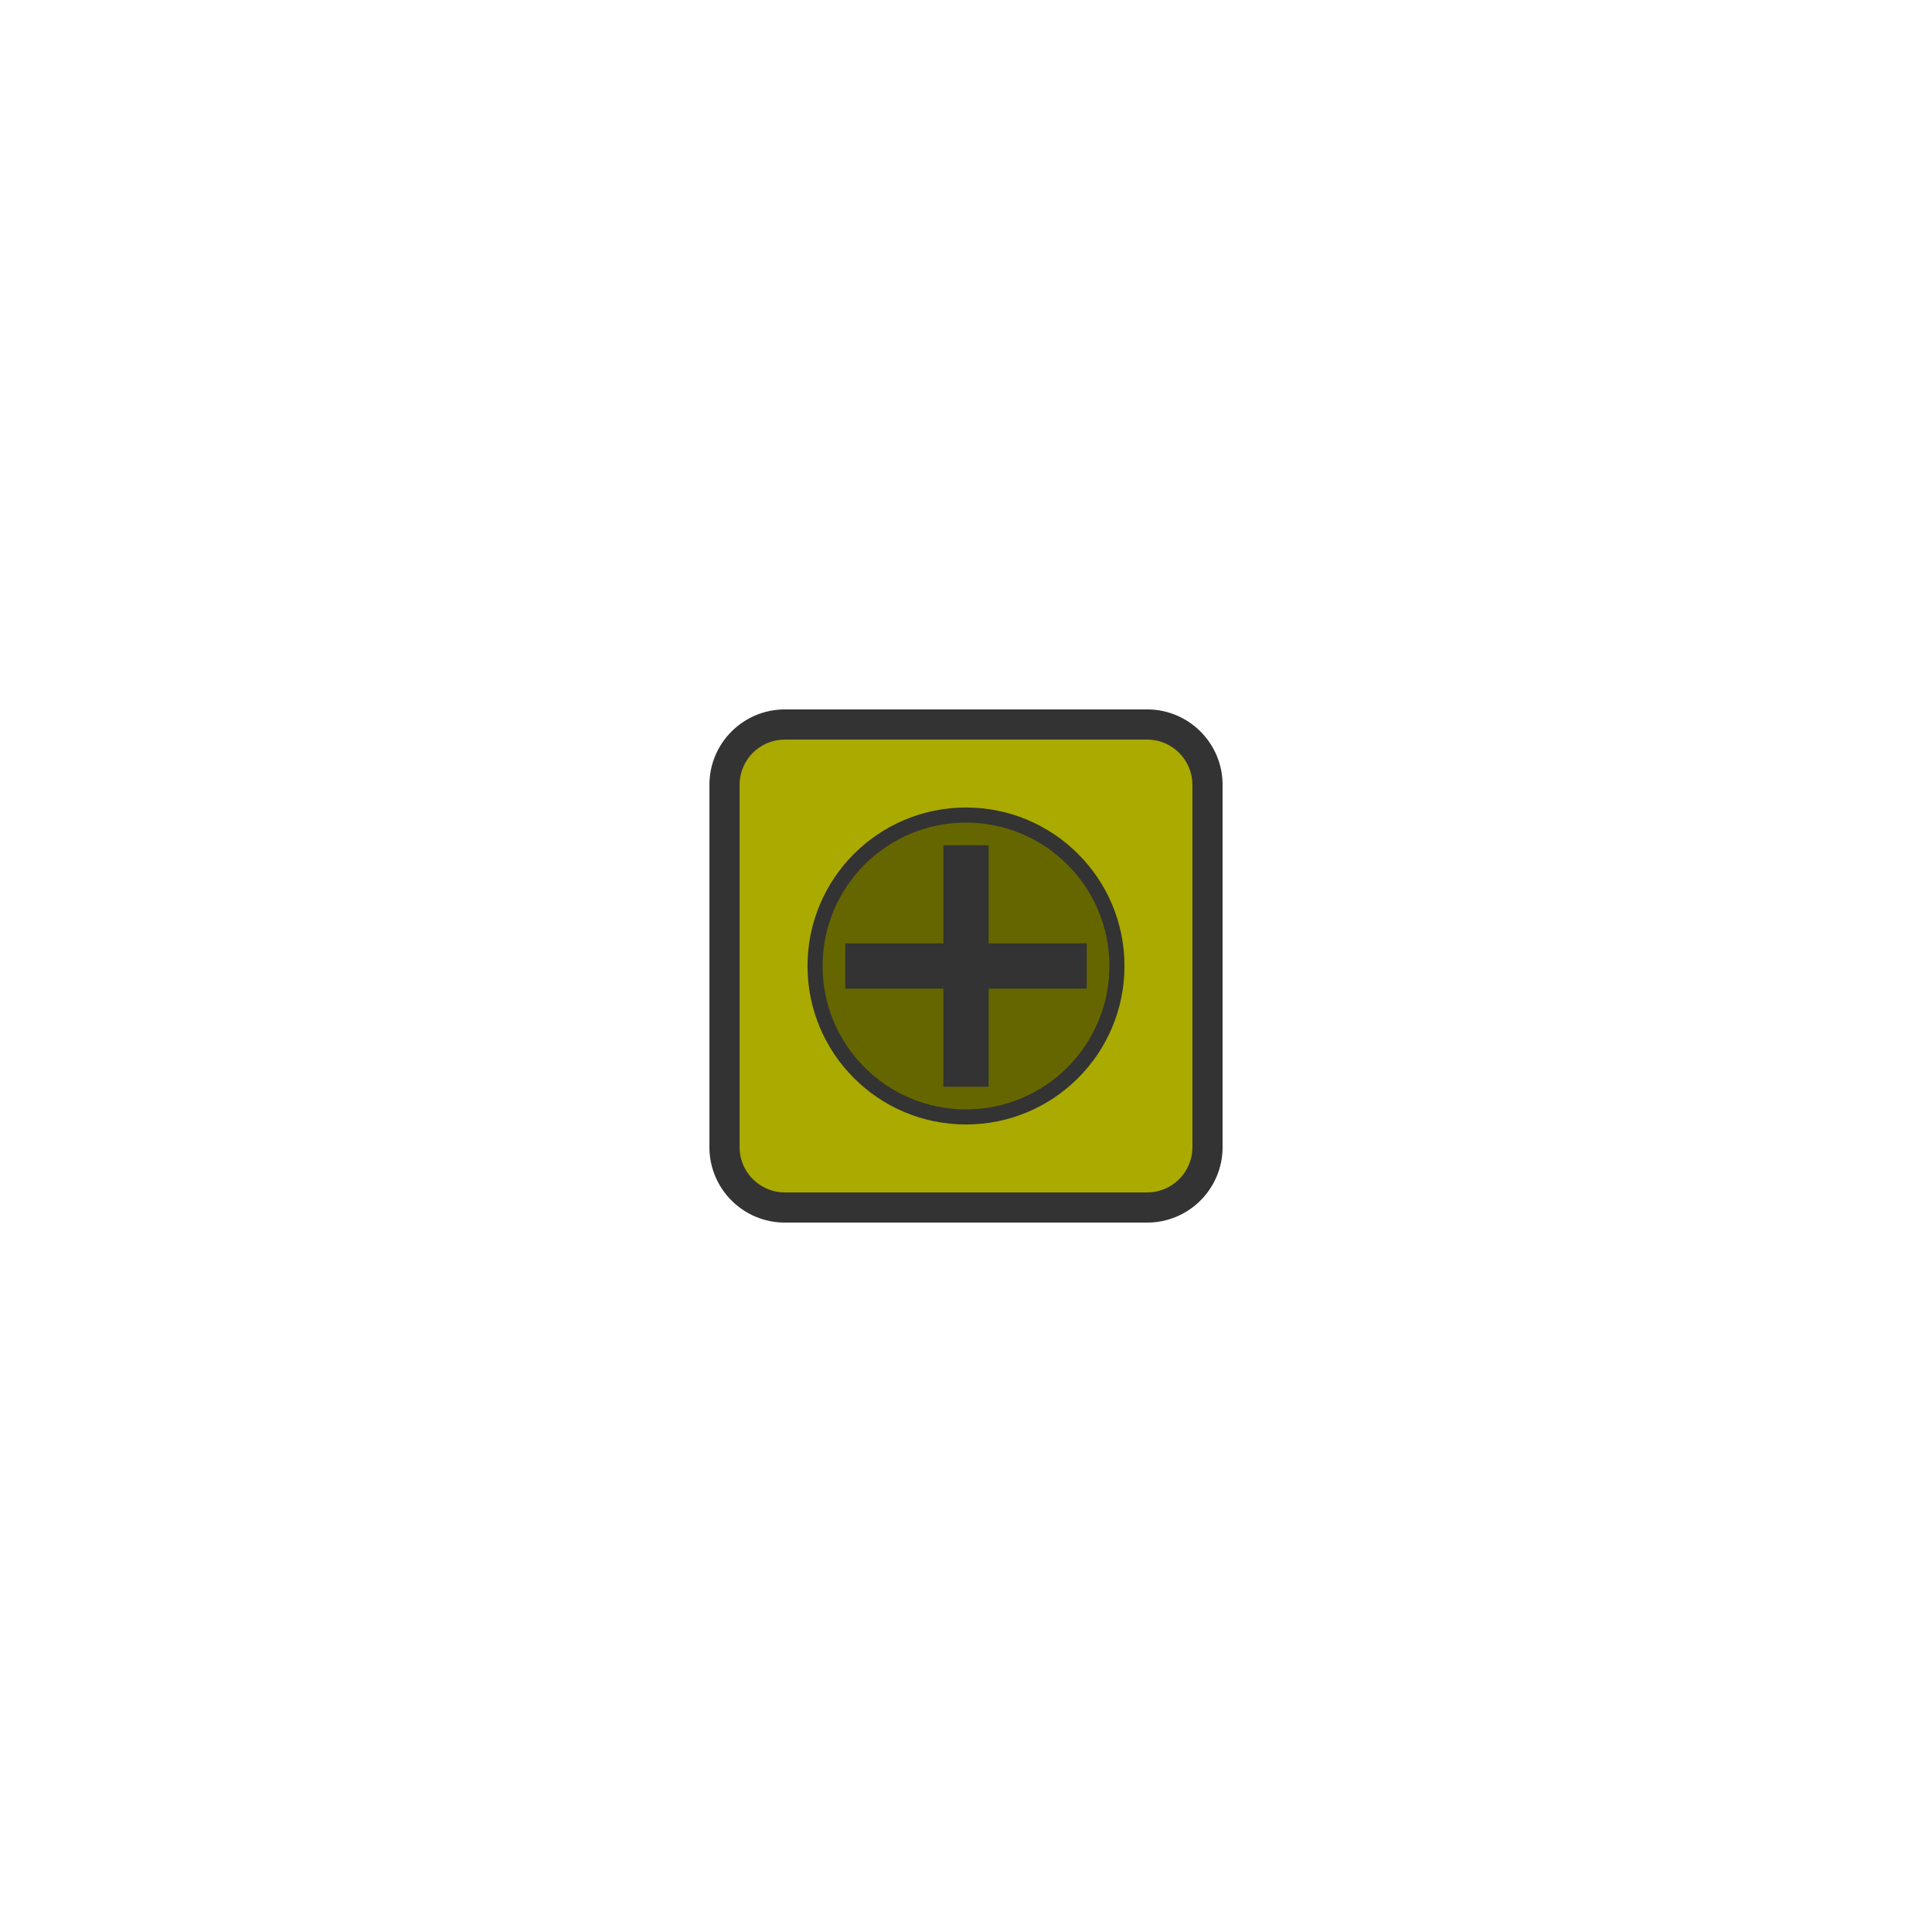
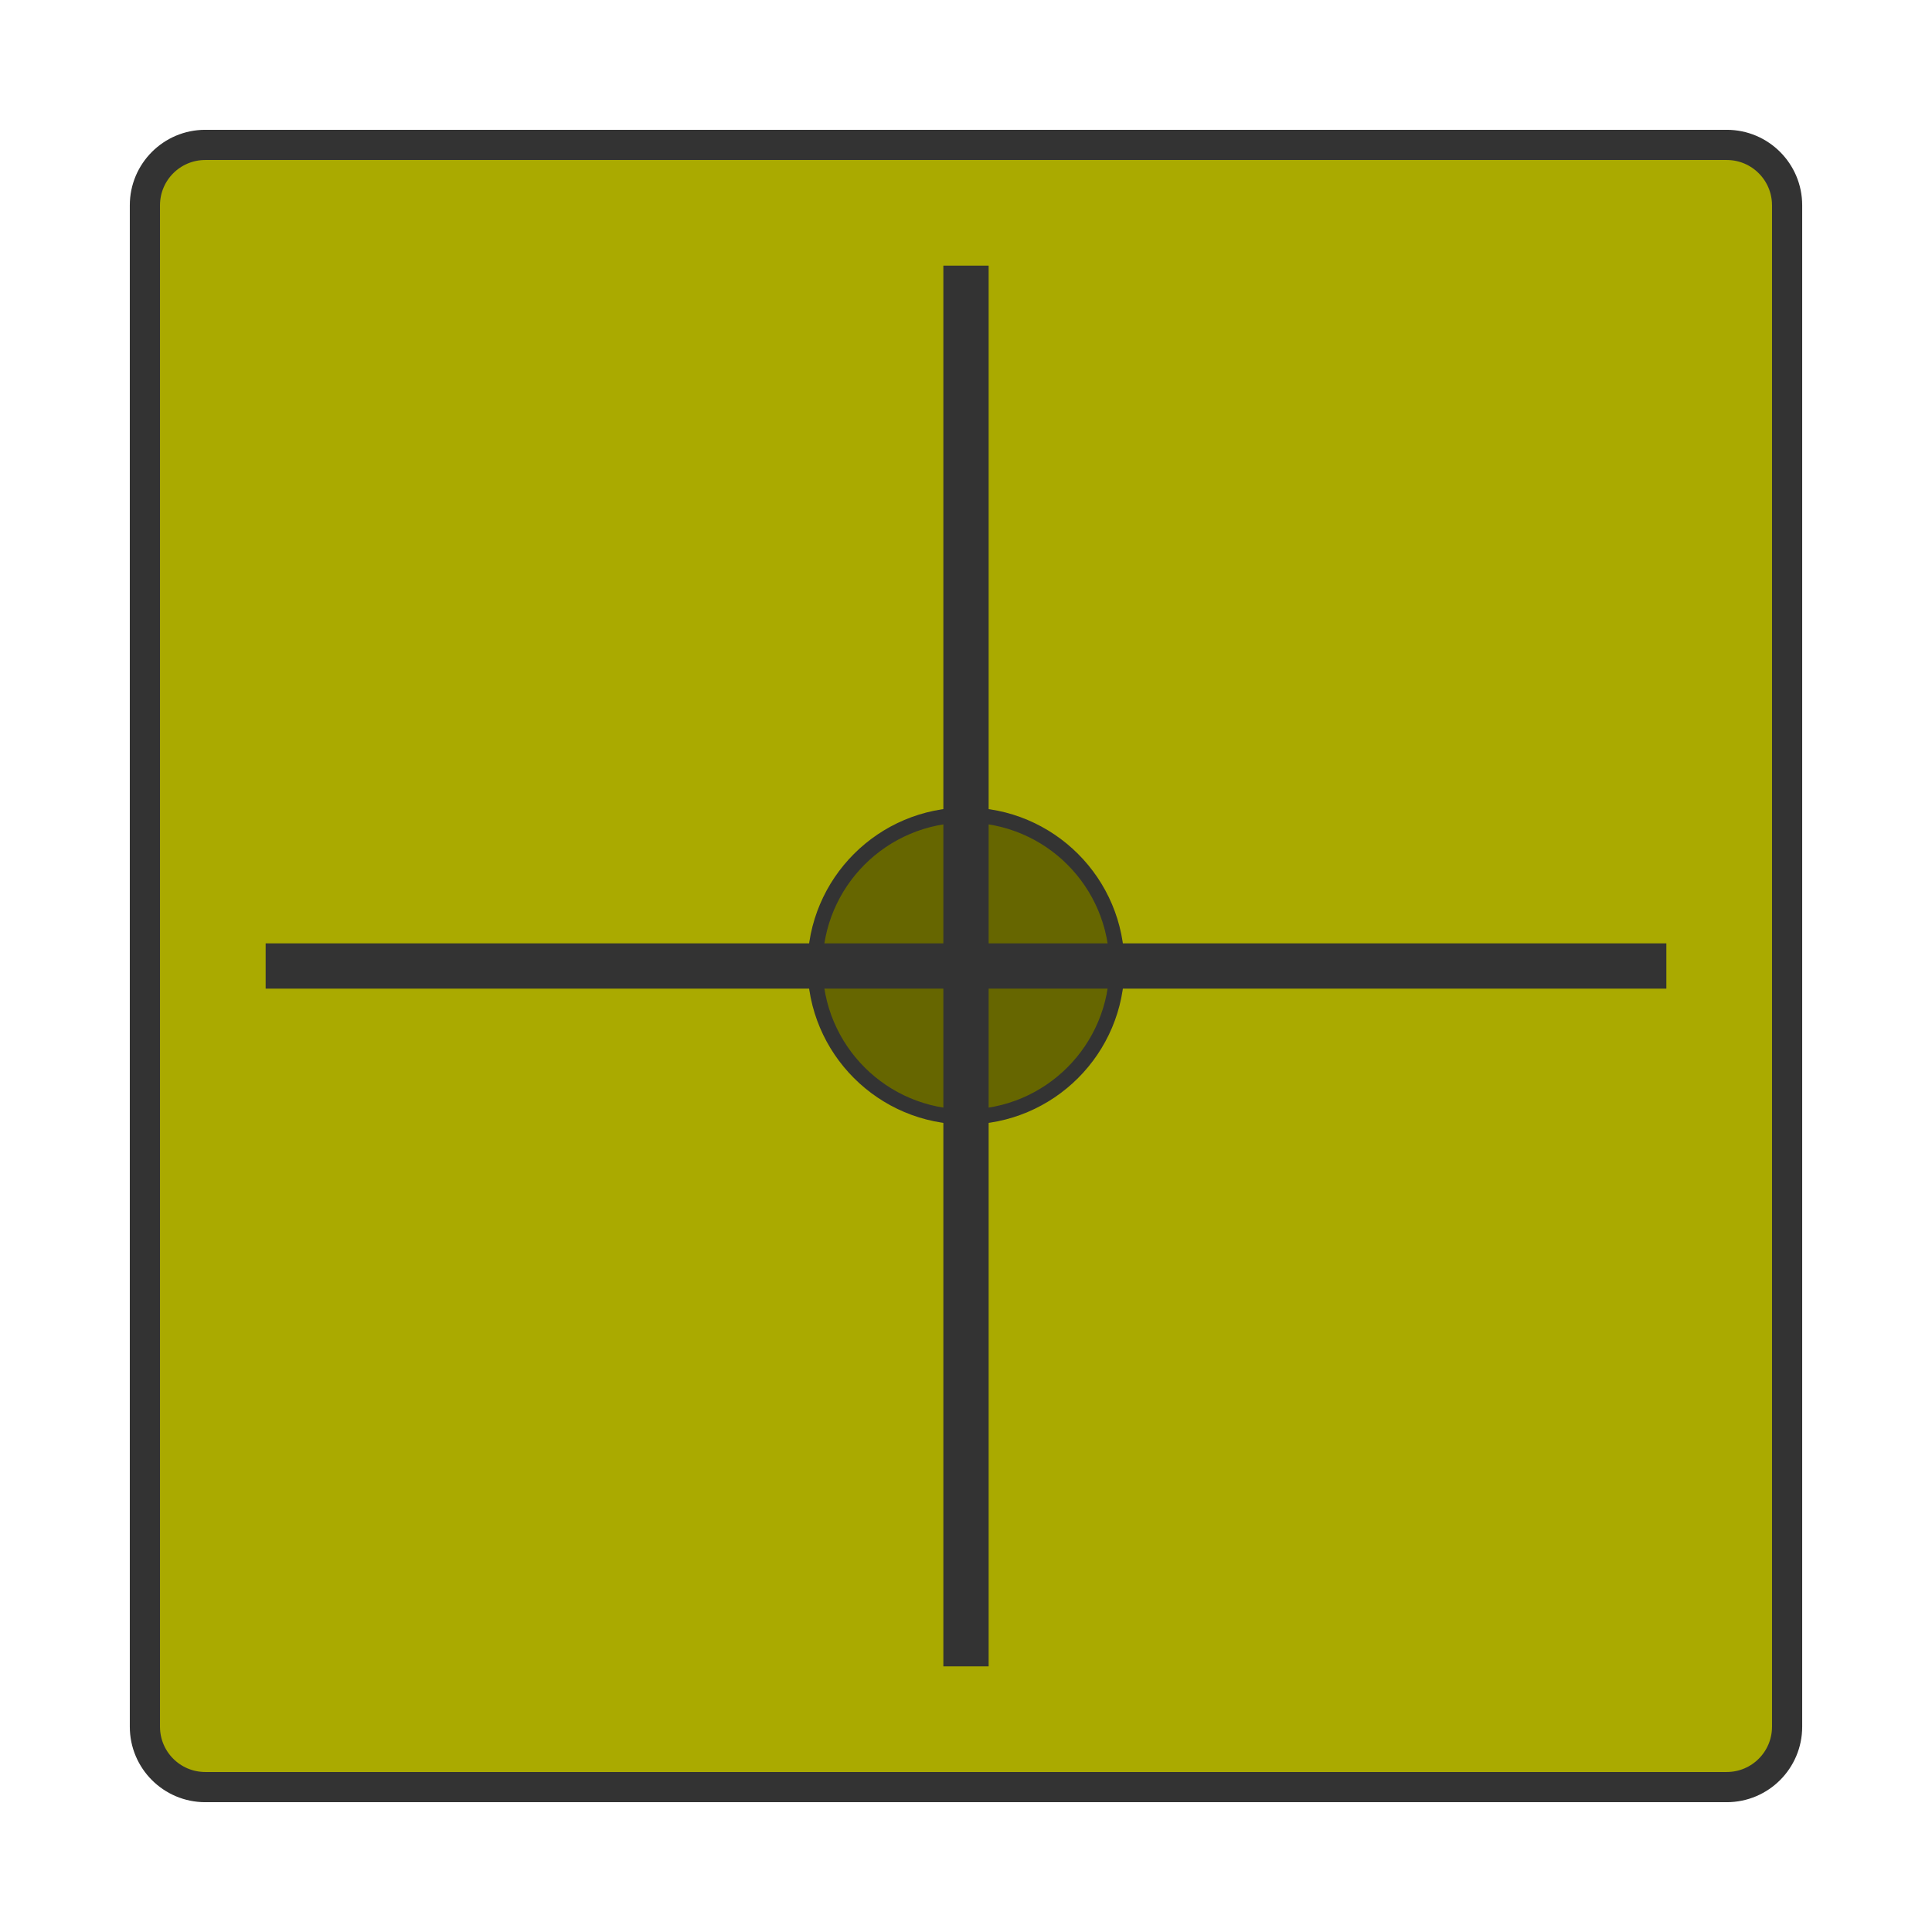
<svg xmlns="http://www.w3.org/2000/svg" viewBox="0 0 64 64" width="64" height="64">
-   <rect x="24" y="24" width="16" height="16" rx="2" fill="#AAAA00" stroke="#333" stroke-width="1" />
+   <rect x="4.8" y="4.8" width="54.4" height="54.4" rx="2" fill="#AAAA00" stroke="#333" stroke-width="1" />
  <circle cx="32" cy="32" r="5" fill="#666600" stroke="#333" stroke-width="0.5" />
-   <line x1="32" y1="28" x2="32" y2="36" stroke="#333" stroke-width="1.5" />
-   <line x1="28" y1="32" x2="36" y2="32" stroke="#333" stroke-width="1.5" />
+   <line x1="32" y1="8.8" x2="32" y2="55.2" stroke="#333" stroke-width="1.5" />
+   <line x1="8.8" y1="32" x2="55.2" y2="32" stroke="#333" stroke-width="1.5" />
</svg>
